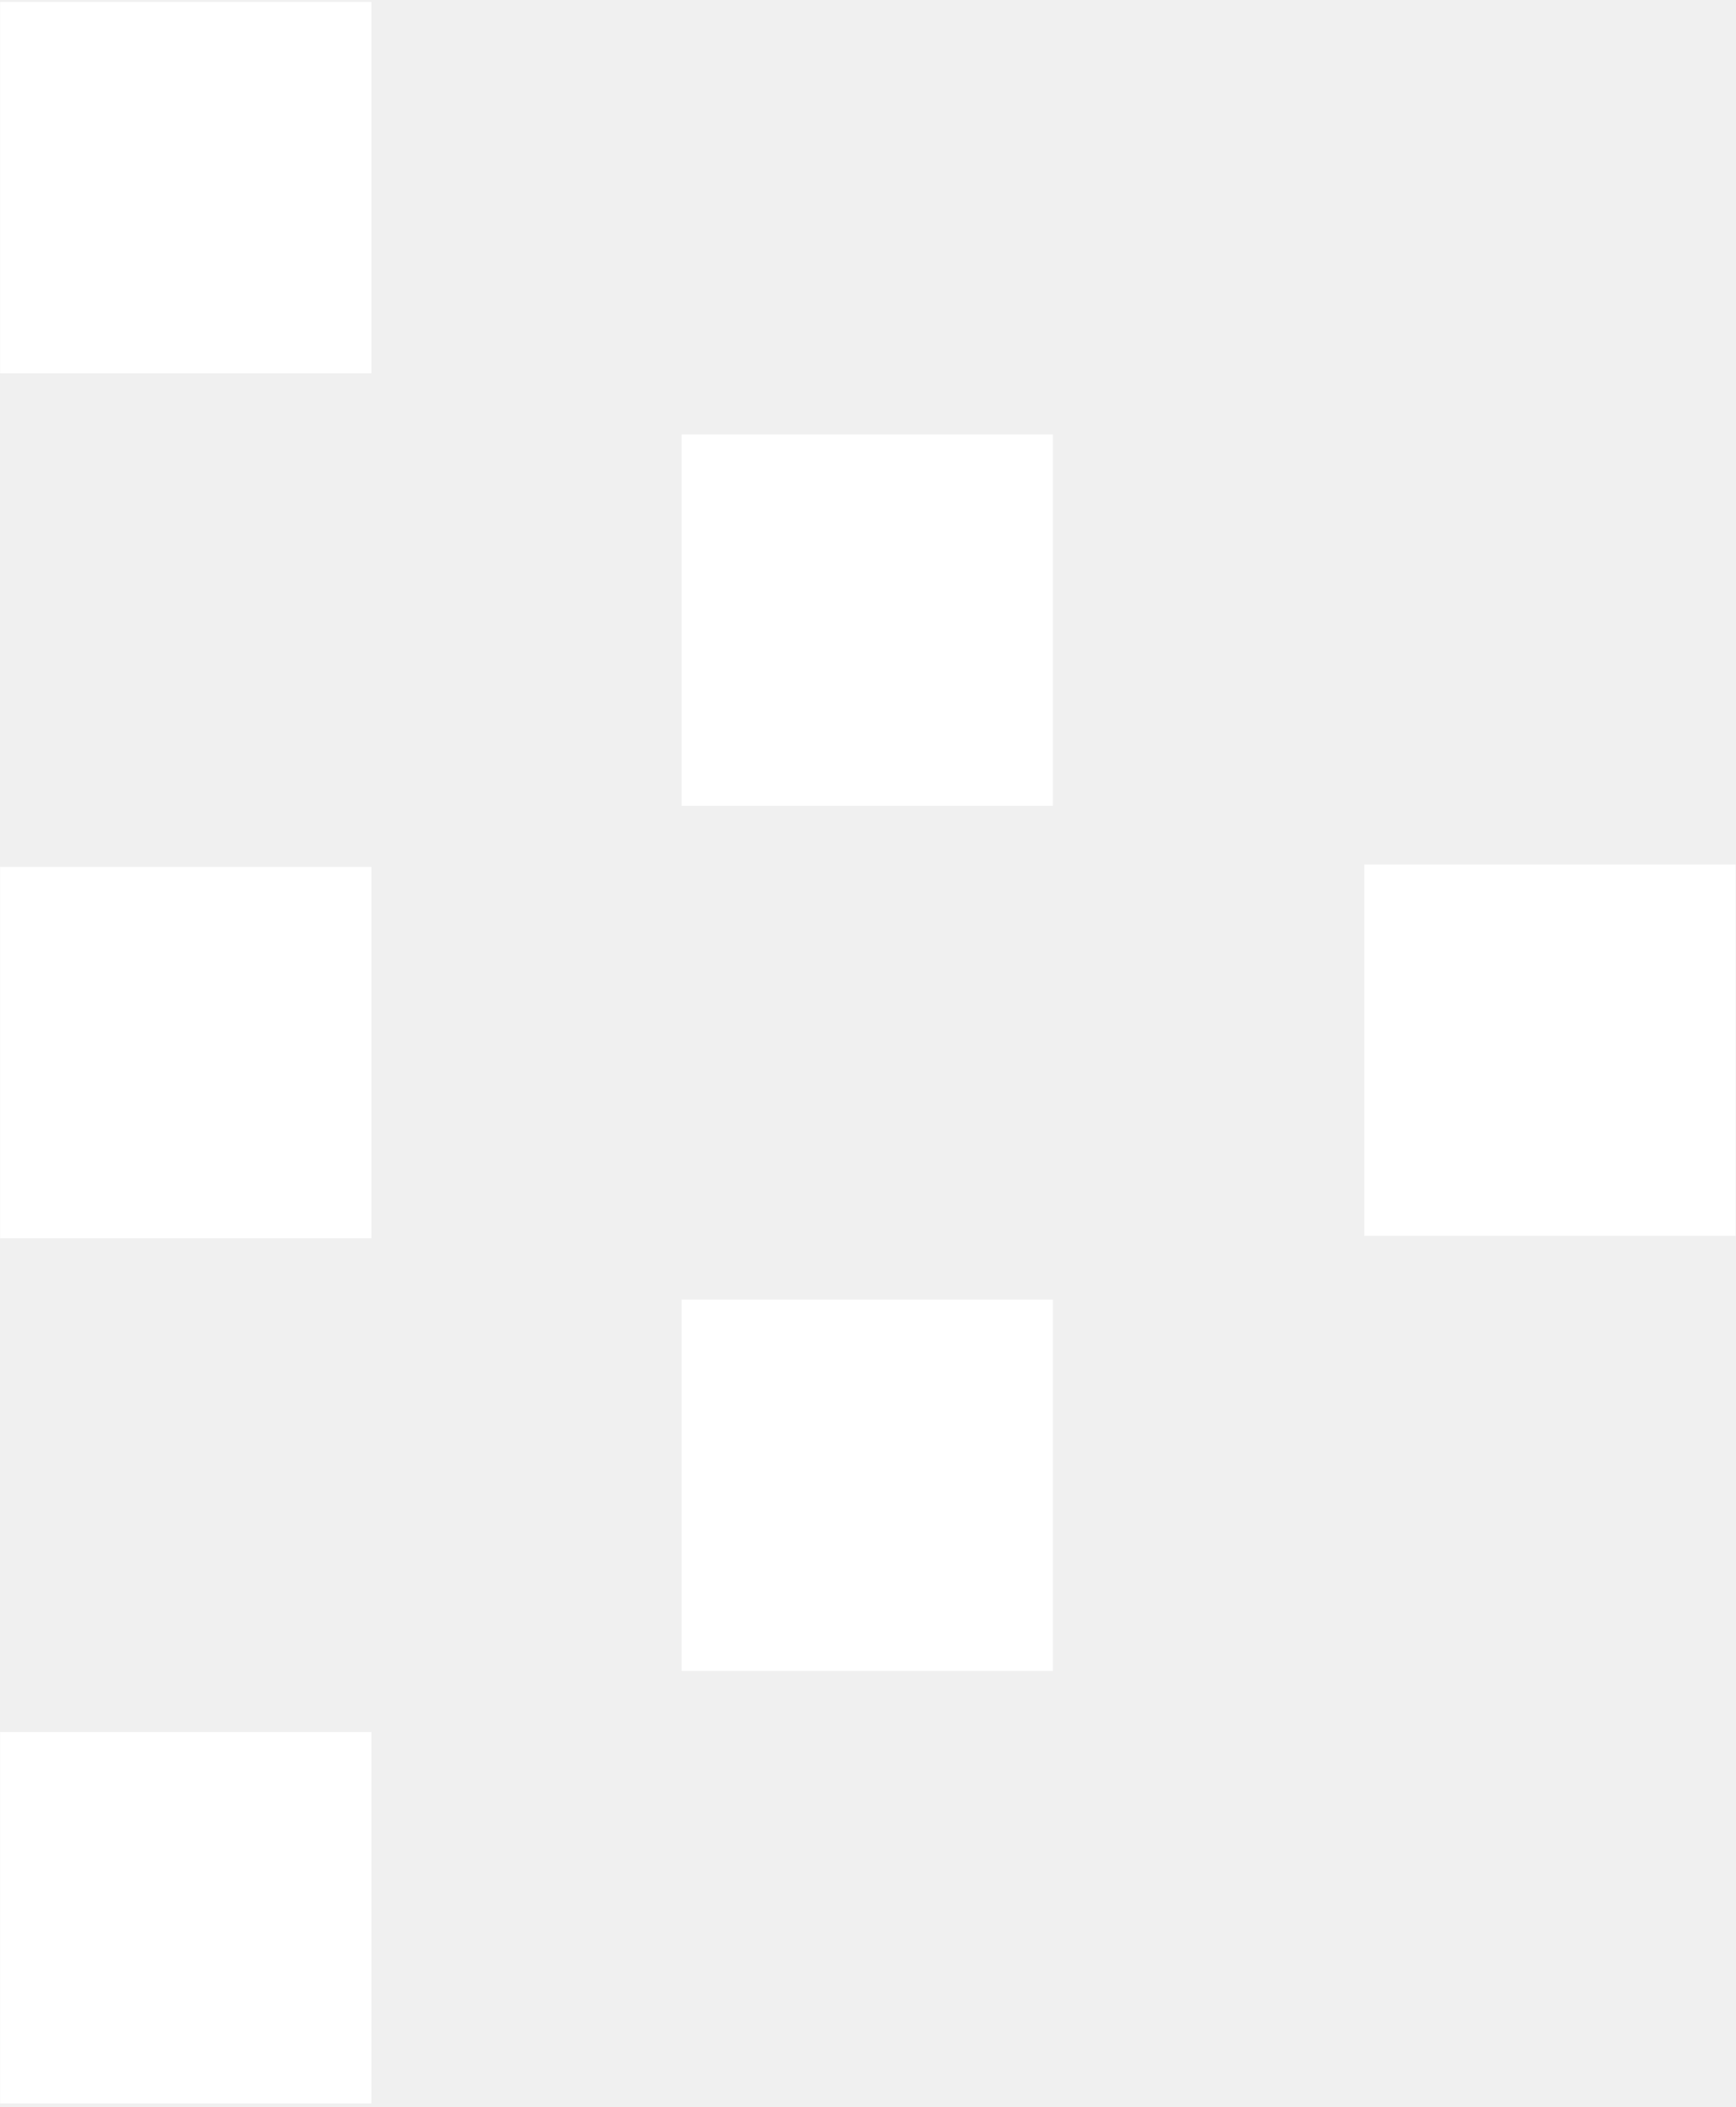
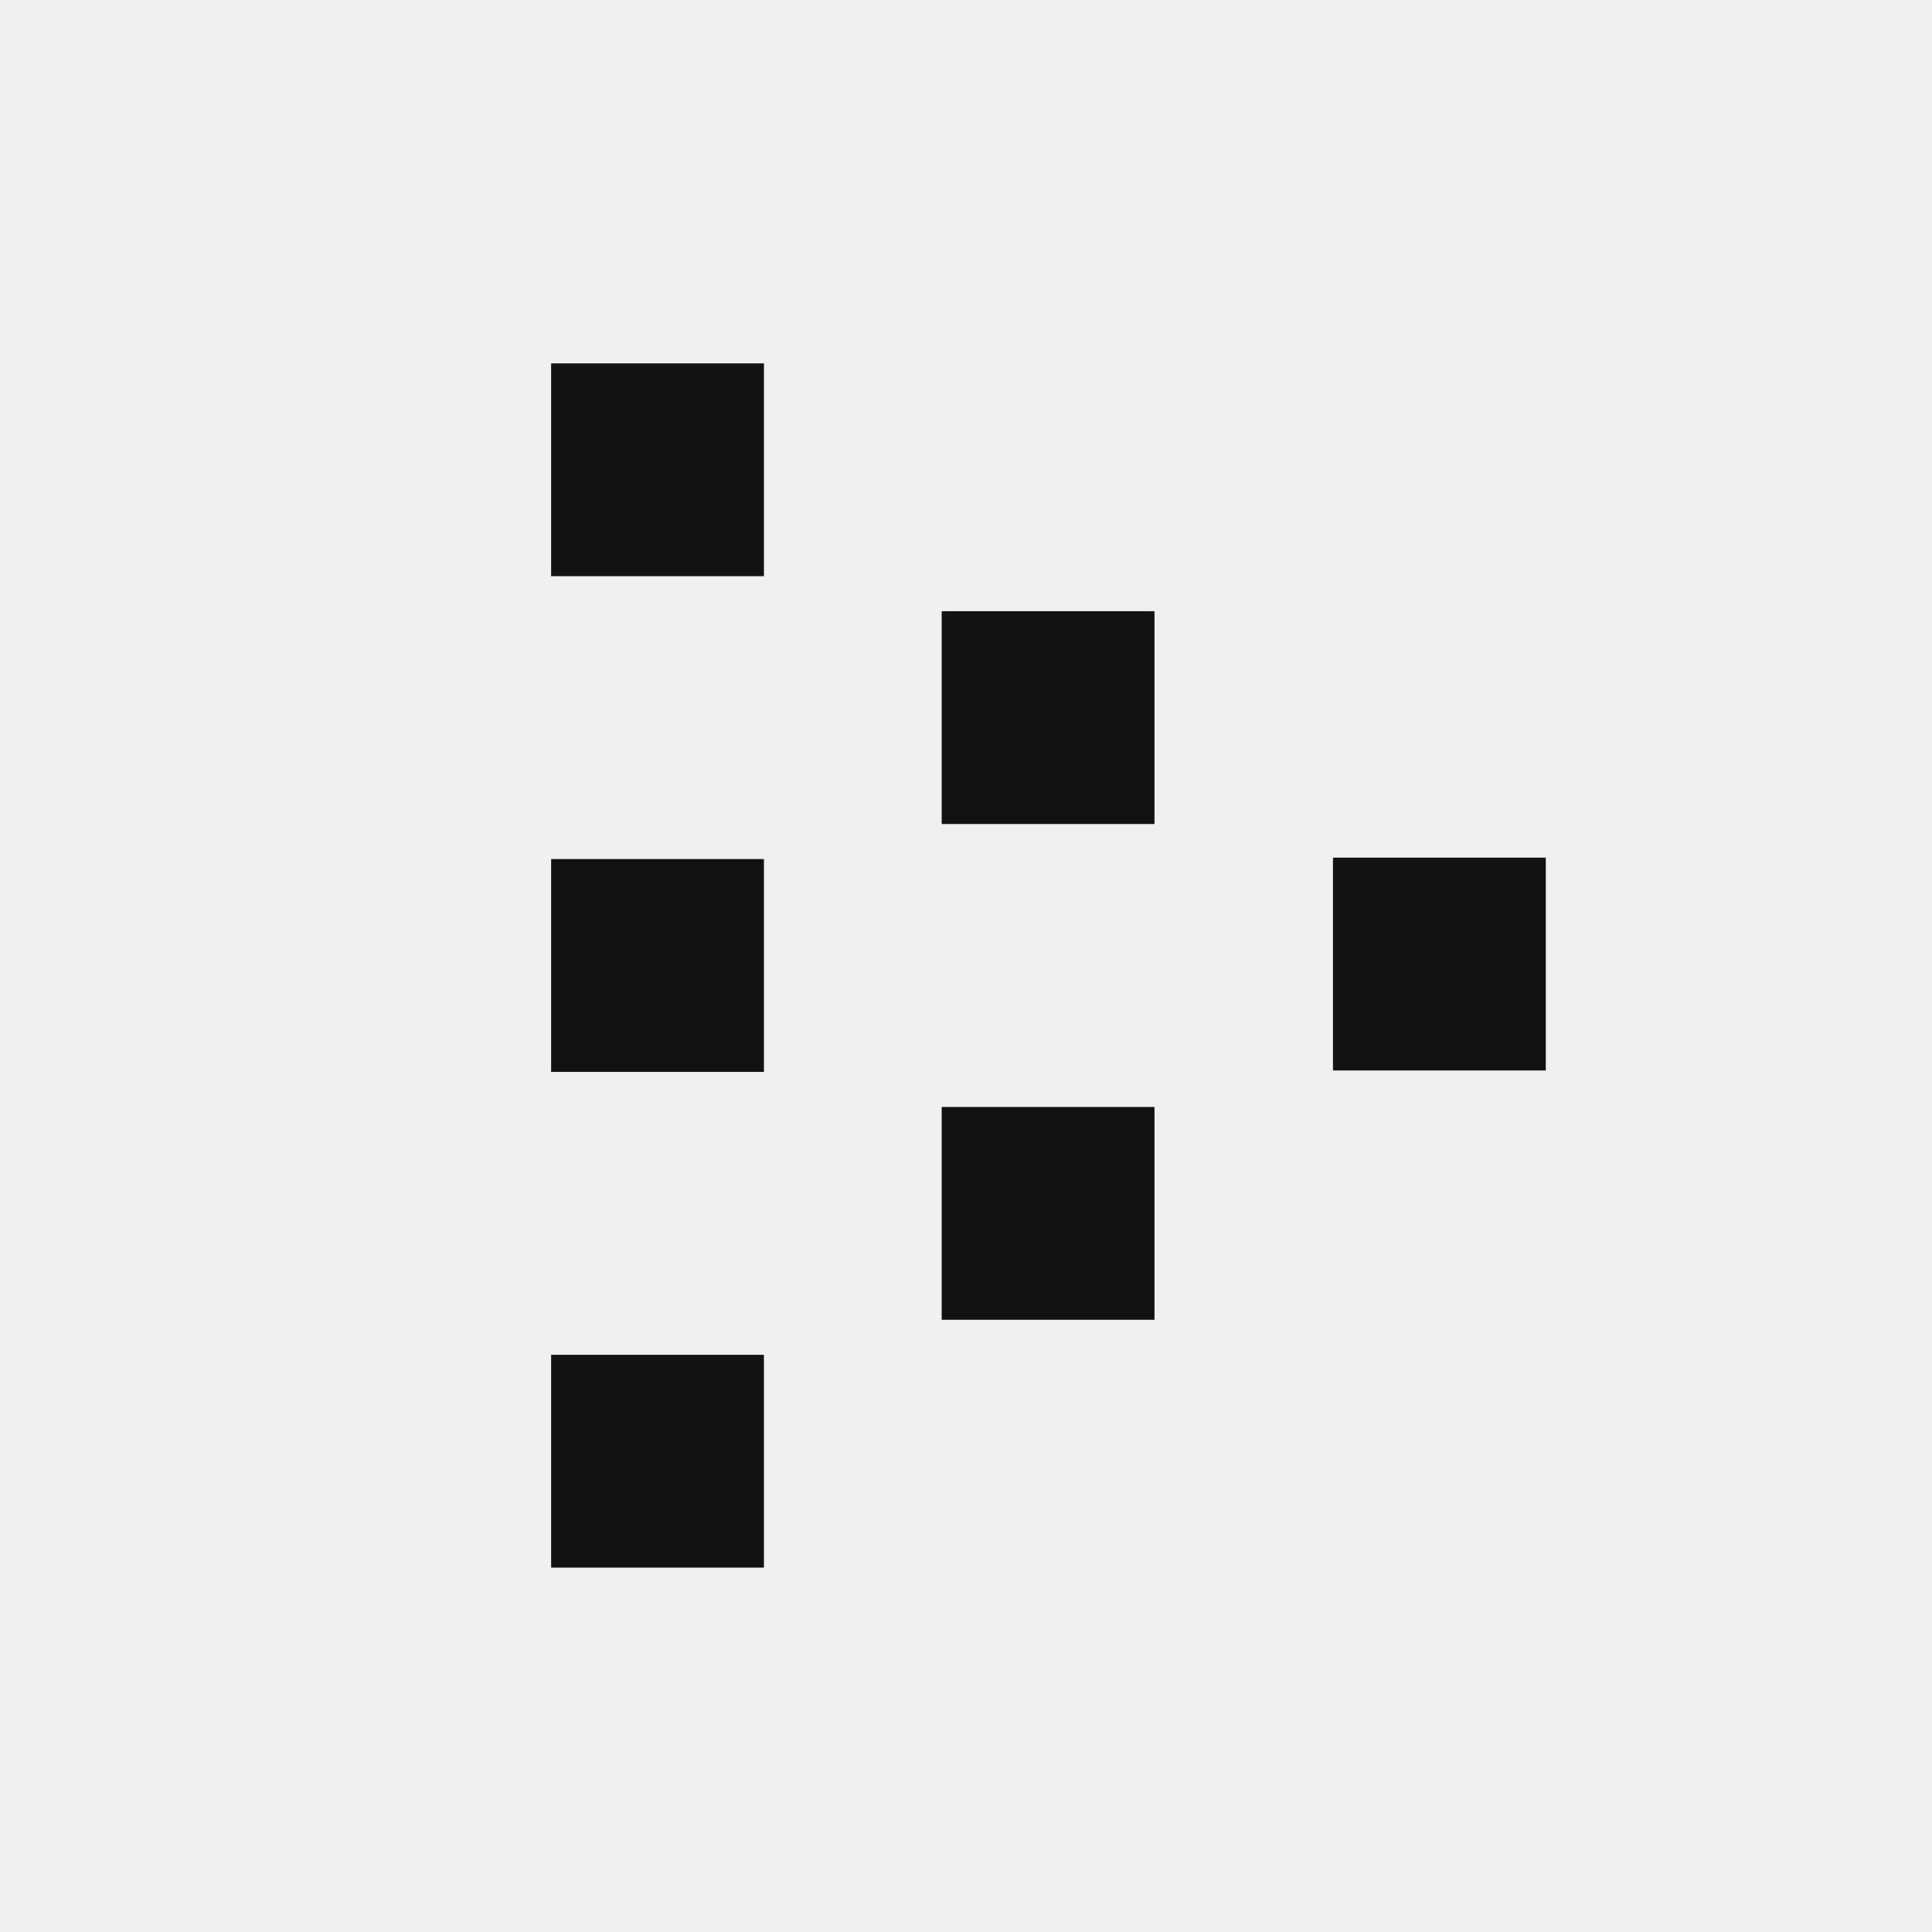
- <svg xmlns="http://www.w3.org/2000/svg" width="332" height="403" viewBox="0 0 332 403" fill="none">
-   <path fill-rule="evenodd" clip-rule="evenodd" d="M0.017 0.377L0.017 71.405H71.044L71.044 0.377H0.017ZM130.372 83.097V154.125H201.4L201.4 83.097H130.372ZM260.972 236.377V165.349H332V236.377H260.972ZM130.372 248.562V319.59H201.4L201.4 248.562H130.372ZM0.017 402.31L0.017 331.283H71.044L71.044 402.31H0.017ZM0.017 165.818L0.017 236.846H71.044L71.044 165.818H0.017Z" fill="white" />
+ <svg xmlns="http://www.w3.org/2000/svg" width="512" height="512" viewBox="0 0 512 512" fill="none">
+   <style>
+     .glyph { fill: #121212; }
+     @media (prefers-color-scheme: dark) { .glyph { fill: #ffffff; } }
+   </style>
+   <g transform="translate(146.04 96) scale(0.794)">
+     <path class="glyph" fill-rule="evenodd" clip-rule="evenodd" d="M0.017 0.377L0.017 71.405H71.044L71.044 0.377H0.017ZM130.372 83.097V154.125H201.4L201.4 83.097H130.372ZM260.972 236.377V165.349H332V236.377H260.972ZM130.372 248.562V319.59H201.4L201.4 248.562H130.372ZM0.017 402.31L0.017 331.283H71.044L71.044 402.31H0.017ZM0.017 165.818L0.017 236.846H71.044L71.044 165.818H0.017Z" />
+   </g>
</svg>
